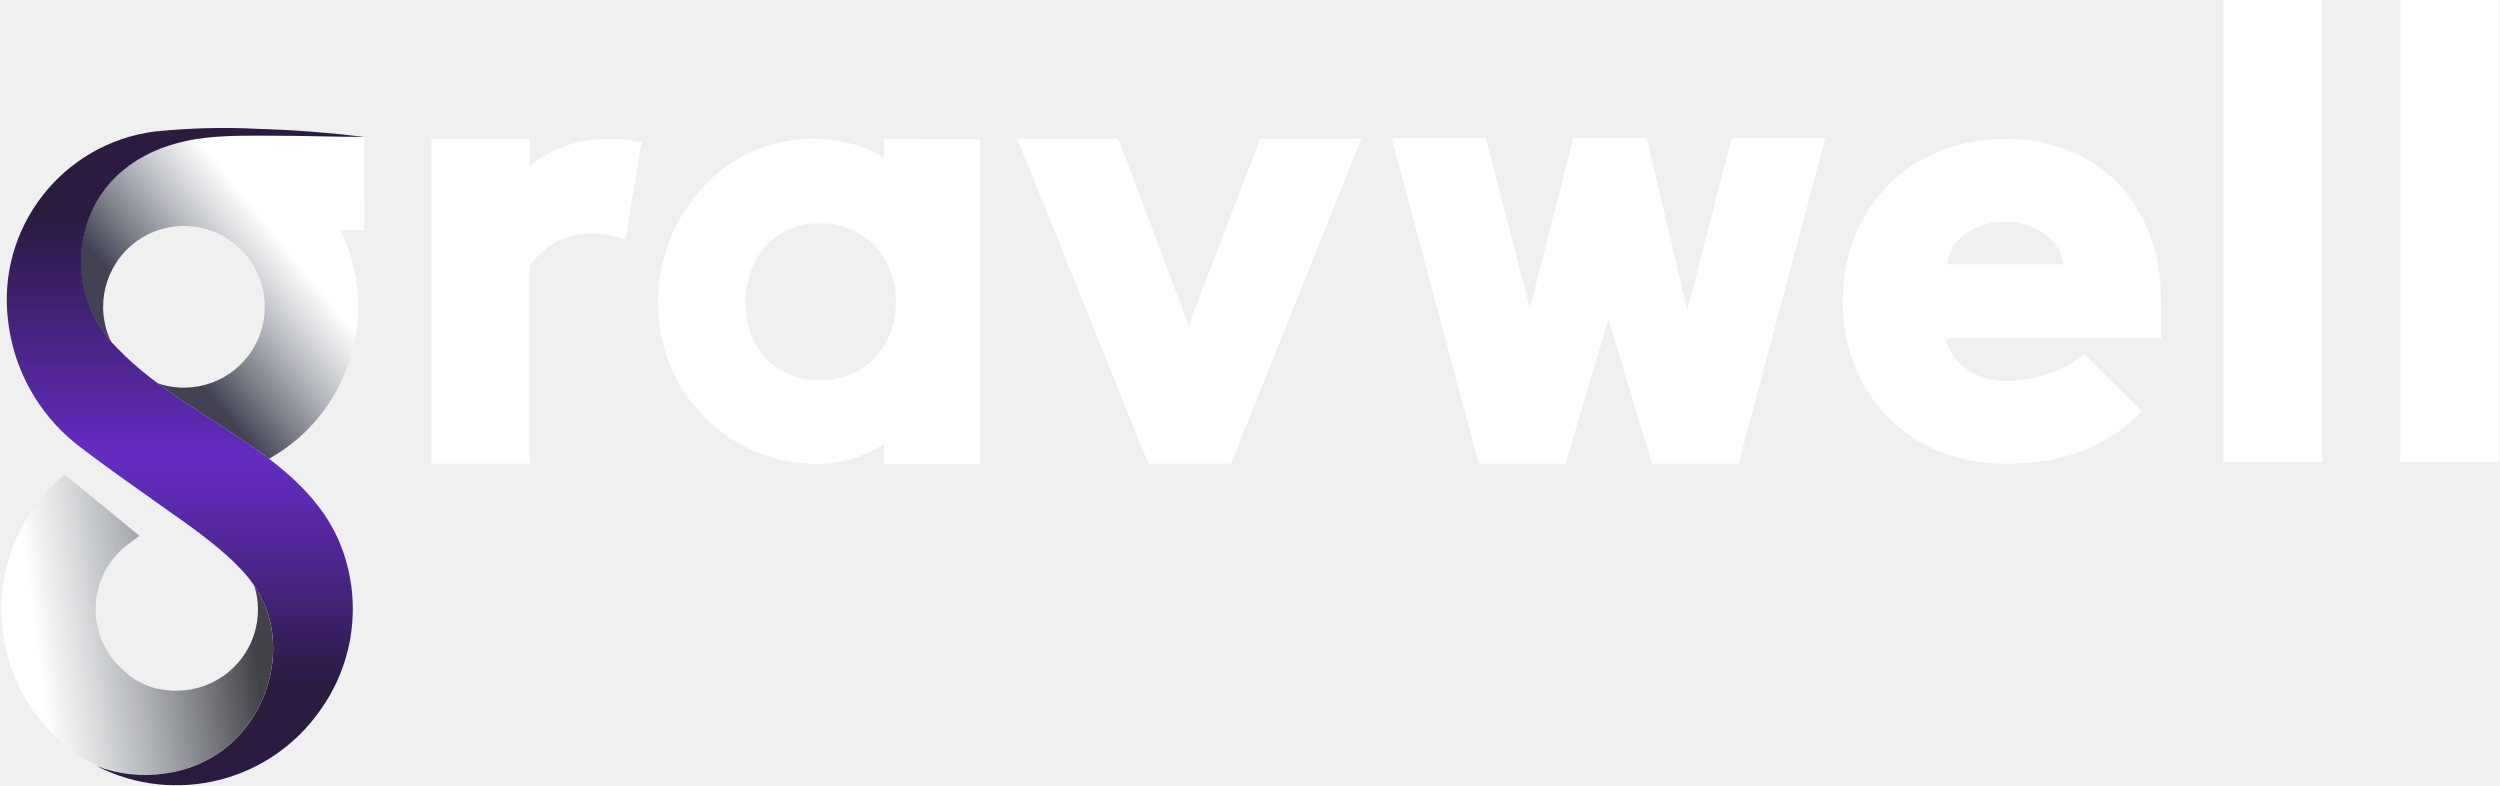
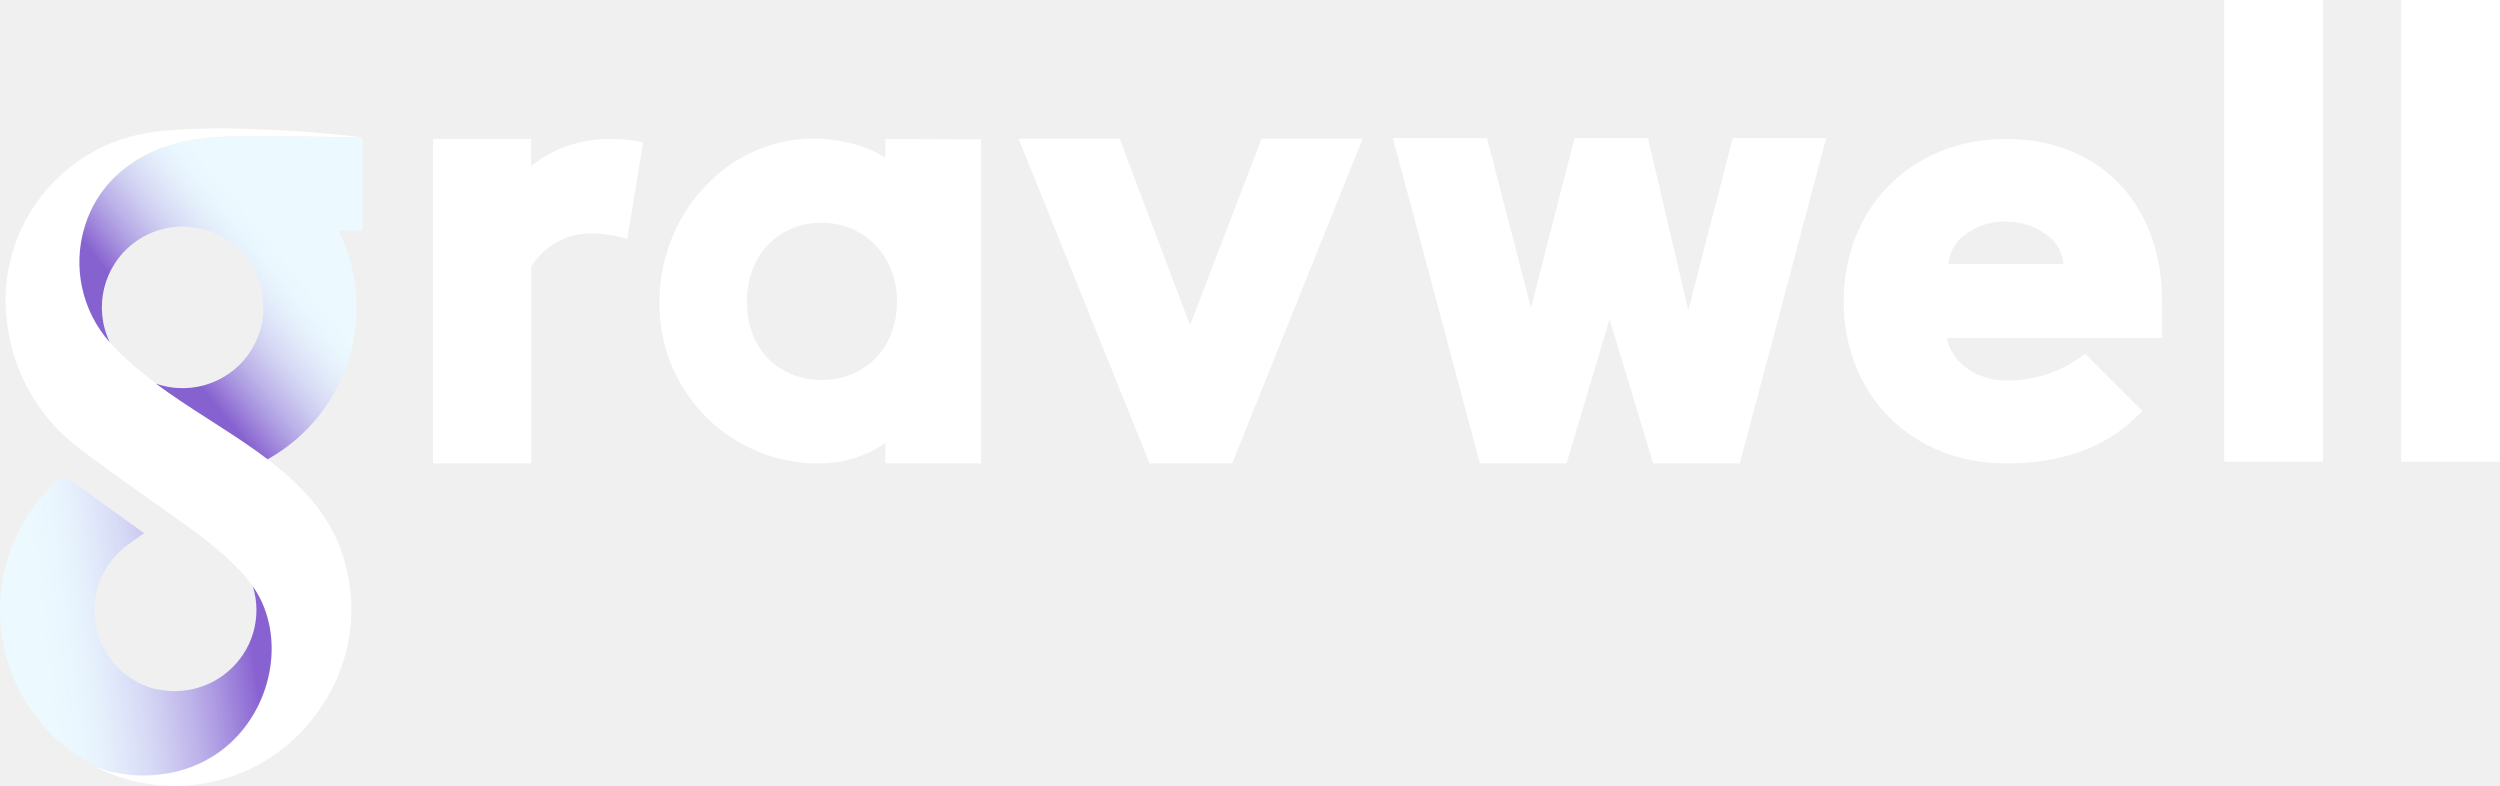
- <svg xmlns="http://www.w3.org/2000/svg" width="150" viewBox="0 0 360 113.07">
+ <svg xmlns="http://www.w3.org/2000/svg" width="359.83" height="113.07" viewBox="0 0 359.83 113.07" id="Layer_1" data-name="Layer 1">
  <defs>
-     <style>.cls-1{fill:#fff;}.cls-2,.cls-3{opacity:0.74;}.cls-2{fill:url(#linear-gradient);}.cls-3{fill:url(#linear-gradient-2);}.cls-4{fill:url(#linear-gradient-3);}</style>
-     <linearGradient id="linear-gradient" x1="13.08" y1="57.85" x2="45.59" y2="31.4" gradientUnits="userSpaceOnUse">
-       <stop offset="0.33" stop-color="#000016" />
-       <stop offset="0.86" stop-color="#2c3b4a" stop-opacity="0" />
+     <style>.cls-1{fill:#fff;}.cls-2{fill:#ecfaff;}.cls-3,.cls-4{opacity:0.74;}.cls-3{fill:url(#linear-gradient);}.cls-4{fill:url(#linear-gradient-2);}</style>
+     <linearGradient id="linear-gradient" x1="12.88" y1="57.9" x2="45.35" y2="31.48" gradientUnits="userSpaceOnUse">
+       <stop offset="0.33" stop-color="#632cbf" />
+       <stop offset="0.86" stop-color="#ecfaff" stop-opacity="0" />
    </linearGradient>
-     <linearGradient id="linear-gradient-2" x1="-3.36" y1="92.43" x2="55.27" y2="84.78" gradientUnits="userSpaceOnUse">
-       <stop offset="0.14" stop-color="#2c3b4a" stop-opacity="0" />
-       <stop offset="0.67" stop-color="#000008" />
-     </linearGradient>
-     <linearGradient id="linear-gradient-3" x1="26.7" y1="113.07" x2="26.7" y2="18.45" gradientUnits="userSpaceOnUse">
-       <stop offset="0.15" stop-color="#2a1b3f" />
-       <stop offset="0.31" stop-color="#482482" />
-       <stop offset="0.44" stop-color="#5d2ab2" />
-       <stop offset="0.5" stop-color="#652cc4" />
-       <stop offset="0.87" stop-color="#2a1b3f" />
+     <linearGradient id="linear-gradient-2" x1="-3.55" y1="92.45" x2="55.03" y2="84.81" gradientUnits="userSpaceOnUse">
+       <stop offset="0.14" stop-color="#ecfaff" stop-opacity="0" />
+       <stop offset="0.67" stop-color="#652cc1" />
    </linearGradient>
  </defs>
-   <path class="cls-1" d="M87.26,20h0a17.86,17.86,0,0,0-11,3.9V20H62.12V66.76H76.28V38.33c2.93-4.26,7.2-5.61,13-4.13l.81.21,2.3-13.9-.73-.14A21.65,21.65,0,0,0,87.26,20Z" />
-   <path class="cls-1" d="M127.3,22.78c-2.15-1.53-5.2-2.47-9.11-2.8a21.48,21.48,0,0,0-16,6,24.16,24.16,0,0,0-7.41,17.43,22.88,22.88,0,0,0,23.39,23.39,17,17,0,0,0,9.15-2.93v2.93h13.78V20.08L127.3,20Zm-9.15,32c-6.37,0-10.81-4.64-10.81-11.28s4.5-11.37,10.72-11.37S129,36.88,129,43.46,124.42,54.74,118.15,54.74Z" />
-   <polygon class="cls-1" points="171.17 46.85 161.04 19.98 146.48 19.98 165.36 66.76 177.25 66.76 196.04 19.98 181.48 19.98 171.17 46.85" />
-   <polygon class="cls-1" points="242.96 44.69 237.14 19.89 226.57 19.89 220.3 44.35 213.95 19.89 200.39 19.89 212.95 66.76 225.43 66.76 231.62 45.97 237.9 66.76 250.38 66.76 262.84 19.89 249.37 19.89 242.96 44.69" />
-   <path class="cls-1" d="M288.75,20c-13.56,0-23.39,9.84-23.39,23.39s9.83,23.39,23.39,23.39c8.13,0,14.38-2.29,19.08-7l.55-.55L300.13,51l-.53.4a18,18,0,0,1-10.85,3.46c-3.73,0-7.71-2.1-8.56-6.14h31V43.37C311.21,29.38,302.18,20,288.75,20Zm0,11.93a9.47,9.47,0,0,1,6.67,2.57,5.66,5.66,0,0,1,1.63,3.58h-16.6a5.65,5.65,0,0,1,1.62-3.58A9.49,9.49,0,0,1,288.75,31.91Z" />
-   <rect class="cls-1" x="320.17" width="14.24" height="66.52" />
-   <rect class="cls-1" x="345.65" width="14.24" height="66.52" />
-   <path class="cls-1" d="M36.63,84.38A11.6,11.6,0,0,1,33,96.69c-.18.16-.37.3-.56.44l-.29.22c-.19.13-.39.25-.59.37l-.31.19c-.2.12-.41.22-.61.33l-.34.16-.63.26-.37.14-.63.2-.44.11-.59.14-.59.09-.48.06c-.36,0-.73.06-1.1.06s-.83,0-1.24-.07l-.19,0a8.68,8.68,0,0,1-1-.17l-.19,0a8,8,0,0,1-1-.27l-.21-.07c-.31-.11-.62-.23-.92-.37l-.23-.11c-.29-.13-.57-.28-.84-.43l-.25-.16a9,9,0,0,1-.76-.5L18.35,97c-.24-.18-.47-.37-.7-.57l-.23-.22c-.23-.21-.44-.44-.65-.67a11.59,11.59,0,0,1-3-7.82,11.77,11.77,0,0,1,4.79-9.44l1.53-1.12L9.3,68.31l-1,.87A25.36,25.36,0,0,0,.2,87.76a25.08,25.08,0,0,0,.33,4.09l.39,2a25,25,0,0,0,13.55,16.67,20.08,20.08,0,0,0,9.29.85,17.81,17.81,0,0,0,7.81-3c6.49-4.47,9.54-13.48,6.69-20.94A15.49,15.49,0,0,0,36.63,84.38Z" />
-   <path class="cls-1" d="M52.43,19.72l-1.11,0c-2,0-3.88,0-5.78-.08l-4.87-.07H39.33c-4.23,0-8.49-.12-12.62.77C20,21.75,14.39,25.87,12.36,32.67A17.42,17.42,0,0,0,16,49.22a11.64,11.64,0,1,1,6.63,5.94c4.71,3.51,9.9,6.41,14.66,9.84.48.35,1,.7,1.44,1.07A25.06,25.06,0,0,0,49,33.14h3.46Z" />
-   <path class="cls-2" d="M52.43,19.72l-1.11,0c-2,0-3.88,0-5.78-.08l-4.87-.07H39.33c-4.23,0-8.49-.12-12.62.77C20,21.75,14.39,25.87,12.36,32.67A17.42,17.42,0,0,0,16,49.22a11.64,11.64,0,1,1,6.63,5.94c4.71,3.51,9.9,6.41,14.66,9.84.48.35,1,.7,1.44,1.07A25.06,25.06,0,0,0,49,33.14h3.46Z" />
-   <path class="cls-3" d="M36.63,84.38A11.6,11.6,0,0,1,33,96.69c-.18.16-.37.3-.56.44l-.29.22c-.19.13-.39.25-.59.37l-.31.19c-.2.12-.41.22-.61.33l-.34.16-.63.26-.37.14-.63.2-.44.11-.59.14-.59.09-.48.06c-.36,0-.73.06-1.1.06s-.83,0-1.24-.07l-.19,0a8.68,8.68,0,0,1-1-.17l-.19,0a8,8,0,0,1-1-.27l-.21-.07c-.31-.11-.62-.23-.92-.37l-.23-.11c-.29-.13-.57-.28-.84-.43l-.25-.16a9,9,0,0,1-.76-.5L18.35,97c-.24-.18-.47-.37-.7-.57l-.23-.22c-.23-.21-.44-.44-.65-.67a11.59,11.59,0,0,1-3-7.82,11.77,11.77,0,0,1,4.79-9.44l1.53-1.12L9.3,68.31l-1,.87A25.36,25.36,0,0,0,.2,87.76a25.08,25.08,0,0,0,.33,4.09l.39,2a25,25,0,0,0,13.55,16.67,20.08,20.08,0,0,0,9.29.85,17.81,17.81,0,0,0,7.81-3c6.49-4.47,9.54-13.48,6.69-20.94A15.49,15.49,0,0,0,36.63,84.38Z" />
-   <path class="cls-4" d="M22.33,18.93A24.44,24.44,0,0,0,1.17,46.26,26.59,26.59,0,0,0,10.93,63.9c3.86,3,7.88,5.79,11.87,8.63s8,5.5,11.37,8.89l.1.11a17.65,17.65,0,0,1,4,5.91c2.85,7.46-.2,16.47-6.69,20.94a17.81,17.81,0,0,1-7.81,3,19.51,19.51,0,0,1-9.84-1.06,25.25,25.25,0,0,0,32.3-8.22,25,25,0,0,0,3.1-22.87,22.54,22.54,0,0,0-1.62-3.53C45.22,71.33,41.37,67.92,37.31,65,30.52,60.11,22.85,56.29,17,50.25a17.54,17.54,0,0,1-4.6-17.58c2-6.8,7.59-10.92,14.35-12.36,4.13-.89,8.39-.77,12.62-.77,4.4,0,8.58.17,13.1.17-5-.59-10-1-15-1.14a97.61,97.61,0,0,0-14.81.33Z" />
+   <path class="cls-1" d="M87.44,20h0a17.89,17.89,0,0,0-11,3.9V20H62.33V66.7H76.47V38.29c2.93-4.25,7.19-5.6,13-4.12l.81.21,2.3-13.89-.73-.14A22.45,22.45,0,0,0,87.44,20Z" />
+   <path class="cls-1" d="M127.44,22.76c-2.14-1.53-5.19-2.47-9.1-2.8a21.47,21.47,0,0,0-16,6,24.09,24.09,0,0,0-7.41,17.41A22.86,22.86,0,0,0,118.3,66.7a16.93,16.93,0,0,0,9.14-2.93V66.7h13.77V20.06L127.44,20ZM118.3,54.69c-6.36,0-10.8-4.63-10.8-11.27s4.5-11.36,10.71-11.36,10.9,4.78,10.9,11.36S124.56,54.69,118.3,54.69Z" />
+   <polygon class="cls-1" points="171.28 46.81 161.16 19.96 146.6 19.96 165.47 66.7 177.35 66.7 196.12 19.96 181.58 19.96 171.28 46.81" />
+   <polygon class="cls-1" points="243 44.65 237.19 19.87 226.62 19.87 220.36 44.31 214.02 19.87 200.47 19.87 213.01 66.7 225.48 66.7 231.67 45.93 237.94 66.7 250.41 66.7 262.86 19.87 249.4 19.87 243 44.65" />
+   <path class="cls-1" d="M288.74,20c-13.54,0-23.37,9.83-23.37,23.37S275.2,66.7,288.74,66.7c8.13,0,14.37-2.29,19.07-7l.55-.54-8.25-8.24-.53.39a18,18,0,0,1-10.84,3.46c-3.72,0-7.7-2.1-8.55-6.14h31V43.33C311.18,29.35,302.17,20,288.74,20Zm0,11.92a9.47,9.47,0,0,1,6.67,2.57A5.64,5.64,0,0,1,297,38H280.45a5.7,5.7,0,0,1,1.62-3.57A9.47,9.47,0,0,1,288.74,31.88Z" />
+   <rect class="cls-1" x="320.13" width="14.23" height="66.46" />
+   <rect class="cls-1" x="345.6" width="14.23" height="66.46" />
+   <path class="cls-2" d="M36.4,84.41a11.58,11.58,0,0,1-3.66,12.3l-.56.44-.28.21-.59.38-.31.19-.62.32-.33.16c-.21.1-.42.18-.63.27l-.38.13-.62.2-.45.12-.58.13-.59.09c-.16,0-.32.05-.48.06a10,10,0,0,1-1.1.06c-.41,0-.83,0-1.24-.07l-.18,0a8.85,8.85,0,0,1-1-.17l-.19,0c-.33-.08-.66-.17-1-.28l-.2-.07q-.47-.16-.93-.36l-.22-.11c-.29-.14-.57-.28-.84-.44l-.25-.15c-.26-.16-.52-.33-.76-.51l-.26-.19q-.35-.27-.69-.57l-.23-.21c-.23-.22-.44-.44-.65-.67a11.61,11.61,0,0,1-3-7.82,11.76,11.76,0,0,1,4.79-9.43l2.37-1.68L9.1,68.35l-.95.88A25.27,25.27,0,0,0,0,87.78a26.25,26.25,0,0,0,.33,4.09l.4,2a25,25,0,0,0,13.54,16.66,20,20,0,0,0,9.27.85,17.71,17.71,0,0,0,7.8-3c6.49-4.47,9.54-13.47,6.69-20.92A14.48,14.48,0,0,0,36.4,84.41Z" />
+   <path class="cls-2" d="M52.18,19.8h-1.1c-2,0-3.88-.05-5.78-.08l-4.87-.07H39.1c-4.22,0-8.48-.12-12.61.76C19.73,21.84,14.18,26,12.16,32.74a17.4,17.4,0,0,0,3.65,16.54,11.63,11.63,0,1,1,6.62,5.93c4.71,3.51,9.89,6.41,14.65,9.83l1.44,1.07a25,25,0,0,0,10.21-32.9h3.45Z" />
+   <path class="cls-1" d="M22.12,19A24.43,24.43,0,0,0,1,46.33,26.56,26.56,0,0,0,10.73,64c3.86,3,7.87,5.78,11.85,8.62s8,5.49,11.36,8.88l.1.11a17.45,17.45,0,0,1,4,5.91c2.85,7.45-.2,16.45-6.69,20.92a17.71,17.71,0,0,1-7.8,3,19.48,19.48,0,0,1-9.83-1.06A25.22,25.22,0,0,0,46,102.09a25,25,0,0,0,3.1-22.85,23,23,0,0,0-1.62-3.53C45,71.36,41.14,68,37.08,65c-6.79-4.88-14.45-8.69-20.34-14.73a17.54,17.54,0,0,1-4.58-17.57c2-6.79,7.57-10.9,14.33-12.35,4.13-.88,8.39-.76,12.61-.76,4.4,0,8.57.17,13.08.17-5-.6-10-1-15-1.14a97.5,97.5,0,0,0-14.8.32Z" />
+   <path class="cls-3" d="M52.18,19.8h-1.1c-2,0-3.88-.05-5.78-.08l-4.87-.07H39.1c-4.22,0-8.48-.12-12.61.76C19.73,21.84,14.18,26,12.16,32.74a17.4,17.4,0,0,0,3.65,16.54,11.63,11.63,0,1,1,6.62,5.93c4.71,3.51,9.89,6.41,14.65,9.83l1.44,1.07a25,25,0,0,0,10.21-32.9h3.45Z" />
+   <path class="cls-4" d="M36.4,84.41a11.58,11.58,0,0,1-3.66,12.3l-.56.44-.28.21-.59.38-.31.19-.62.32-.33.16c-.21.1-.42.18-.63.27l-.38.13-.62.2-.45.12-.58.13-.59.09c-.16,0-.32.05-.48.06a10,10,0,0,1-1.1.06c-.41,0-.83,0-1.24-.07l-.18,0a8.85,8.85,0,0,1-1-.17l-.19,0c-.33-.08-.66-.17-1-.28l-.2-.07q-.47-.16-.93-.36l-.22-.11c-.29-.14-.57-.28-.84-.44l-.25-.15c-.26-.16-.52-.33-.76-.51l-.26-.19q-.35-.27-.69-.57l-.23-.21c-.23-.22-.44-.44-.65-.67a11.61,11.61,0,0,1-3-7.82,11.76,11.76,0,0,1,4.79-9.43l2.37-1.68L9.1,68.35l-.95.88A25.27,25.27,0,0,0,0,87.78a26.25,26.25,0,0,0,.33,4.09l.4,2a25,25,0,0,0,13.54,16.66,20,20,0,0,0,9.27.85,17.71,17.71,0,0,0,7.8-3c6.49-4.47,9.54-13.47,6.69-20.92A14.48,14.48,0,0,0,36.4,84.41Z" />
</svg>
